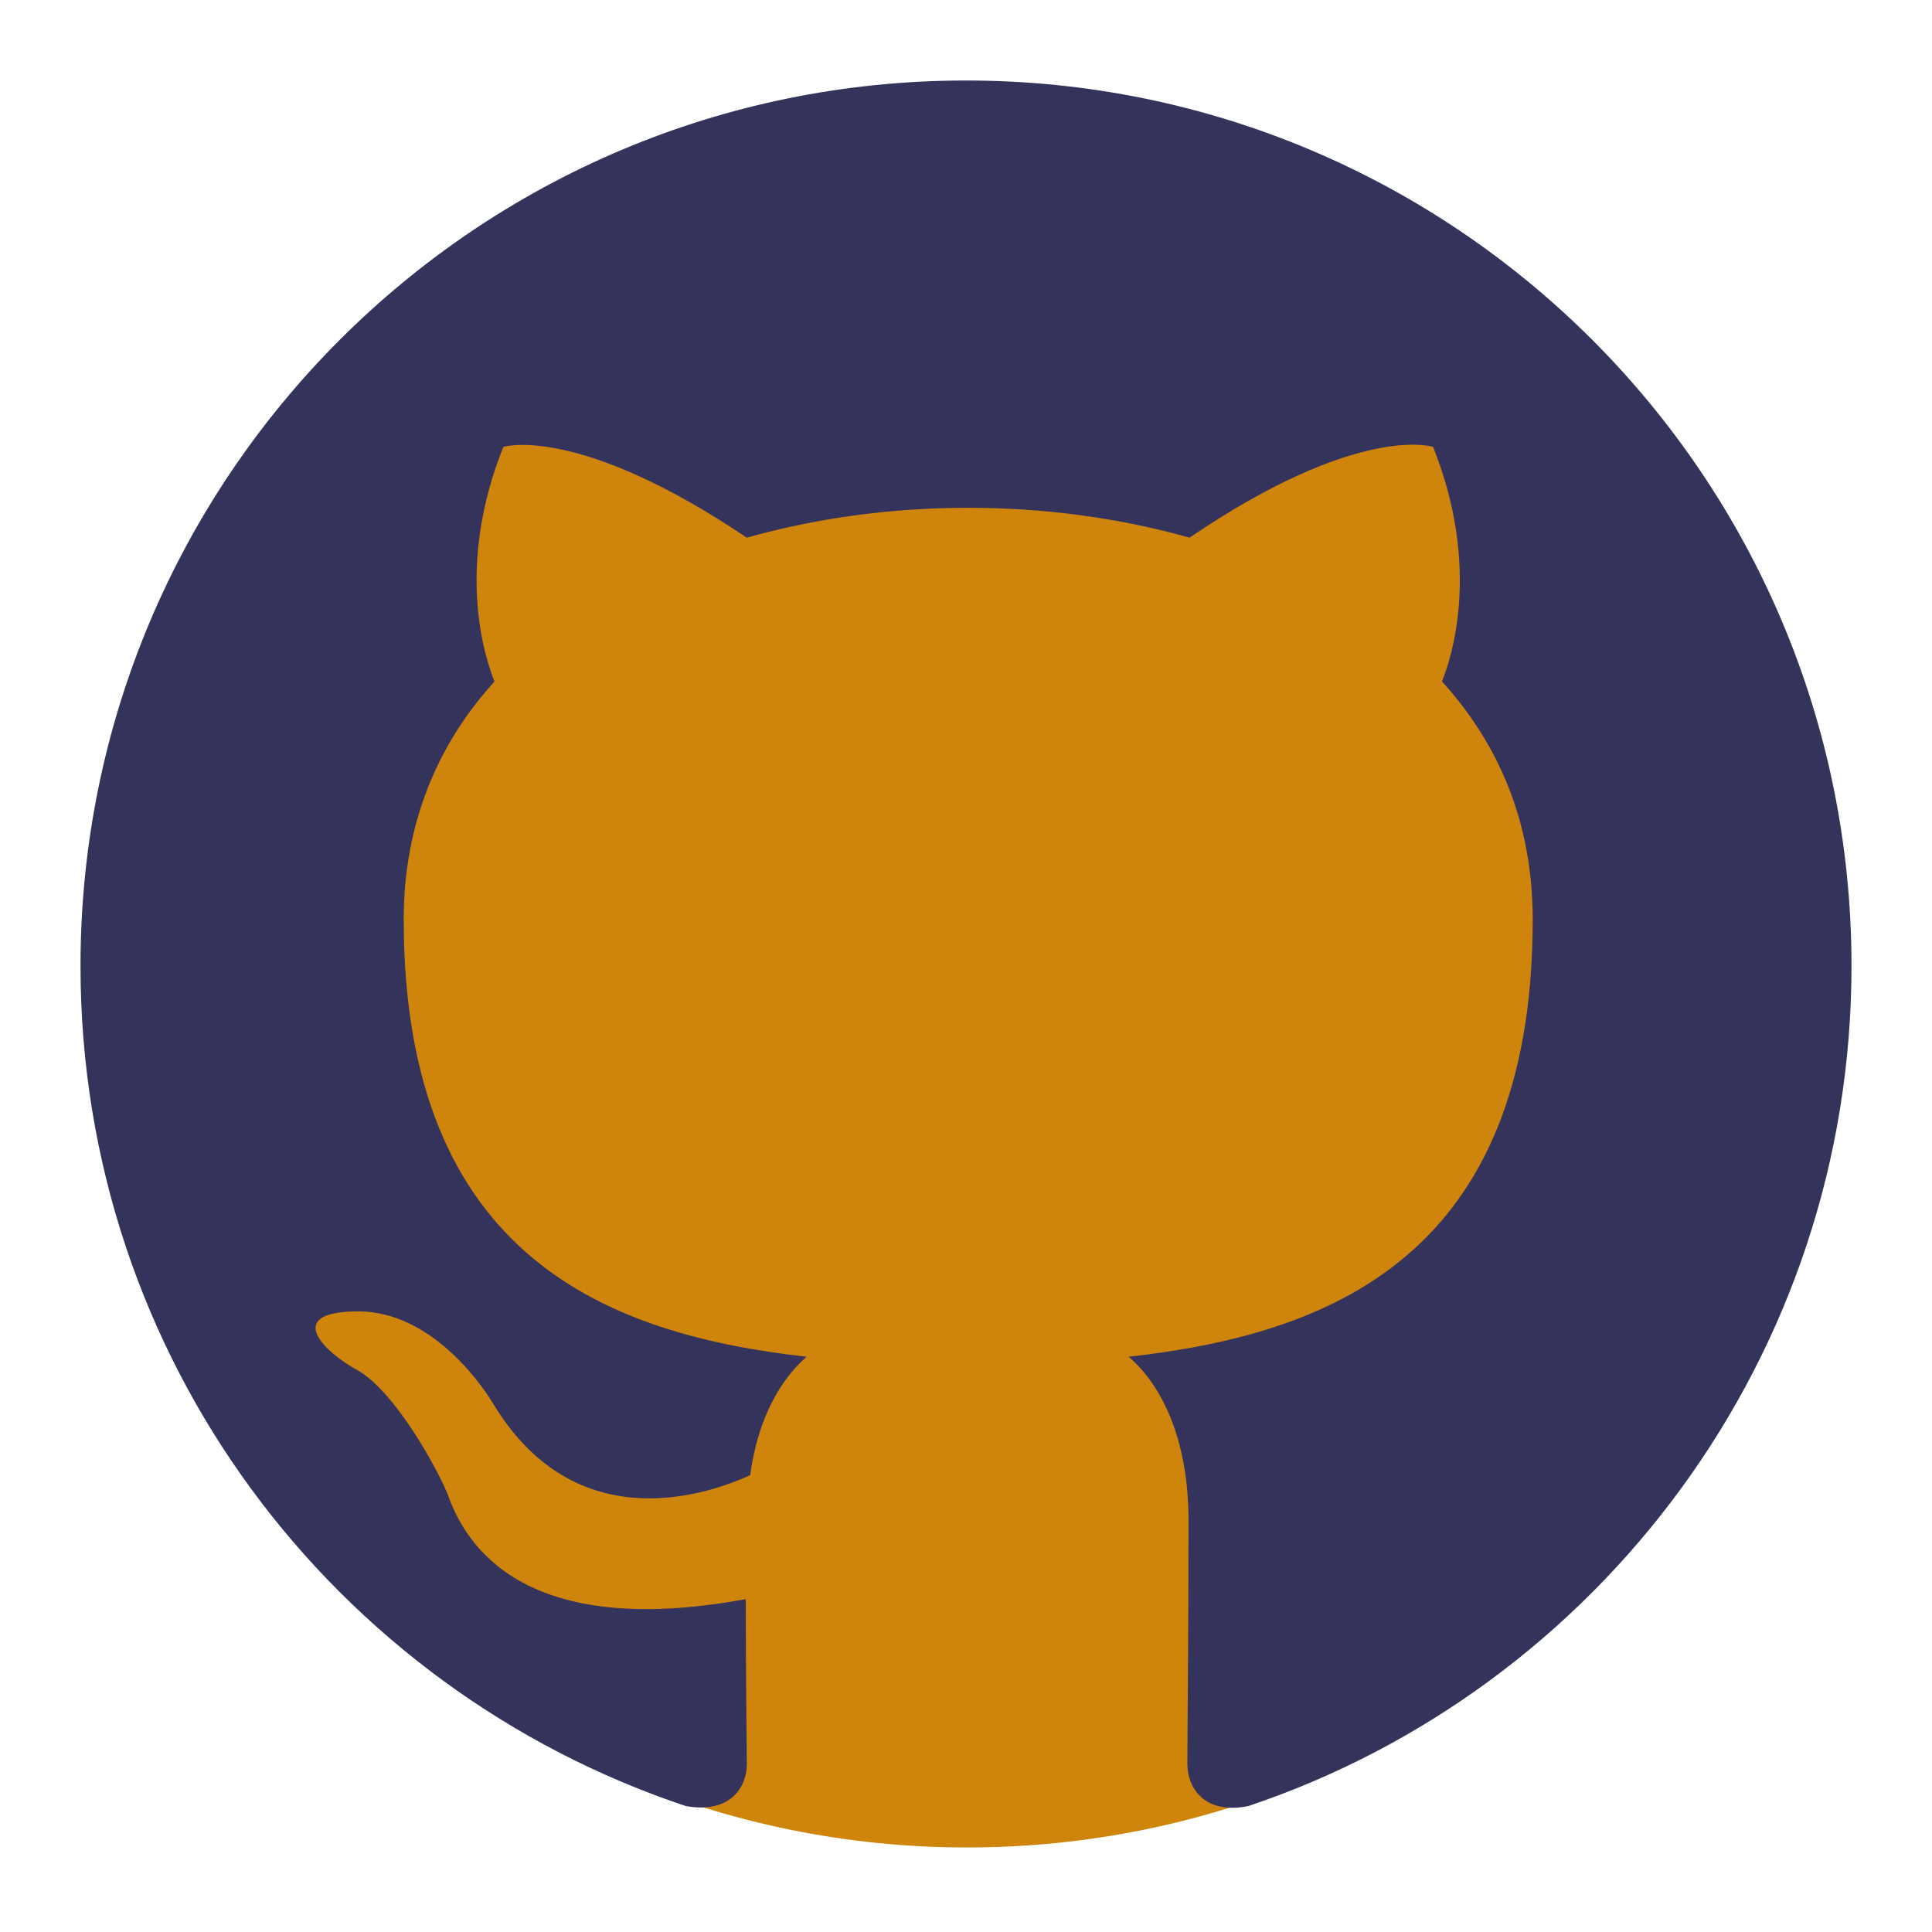
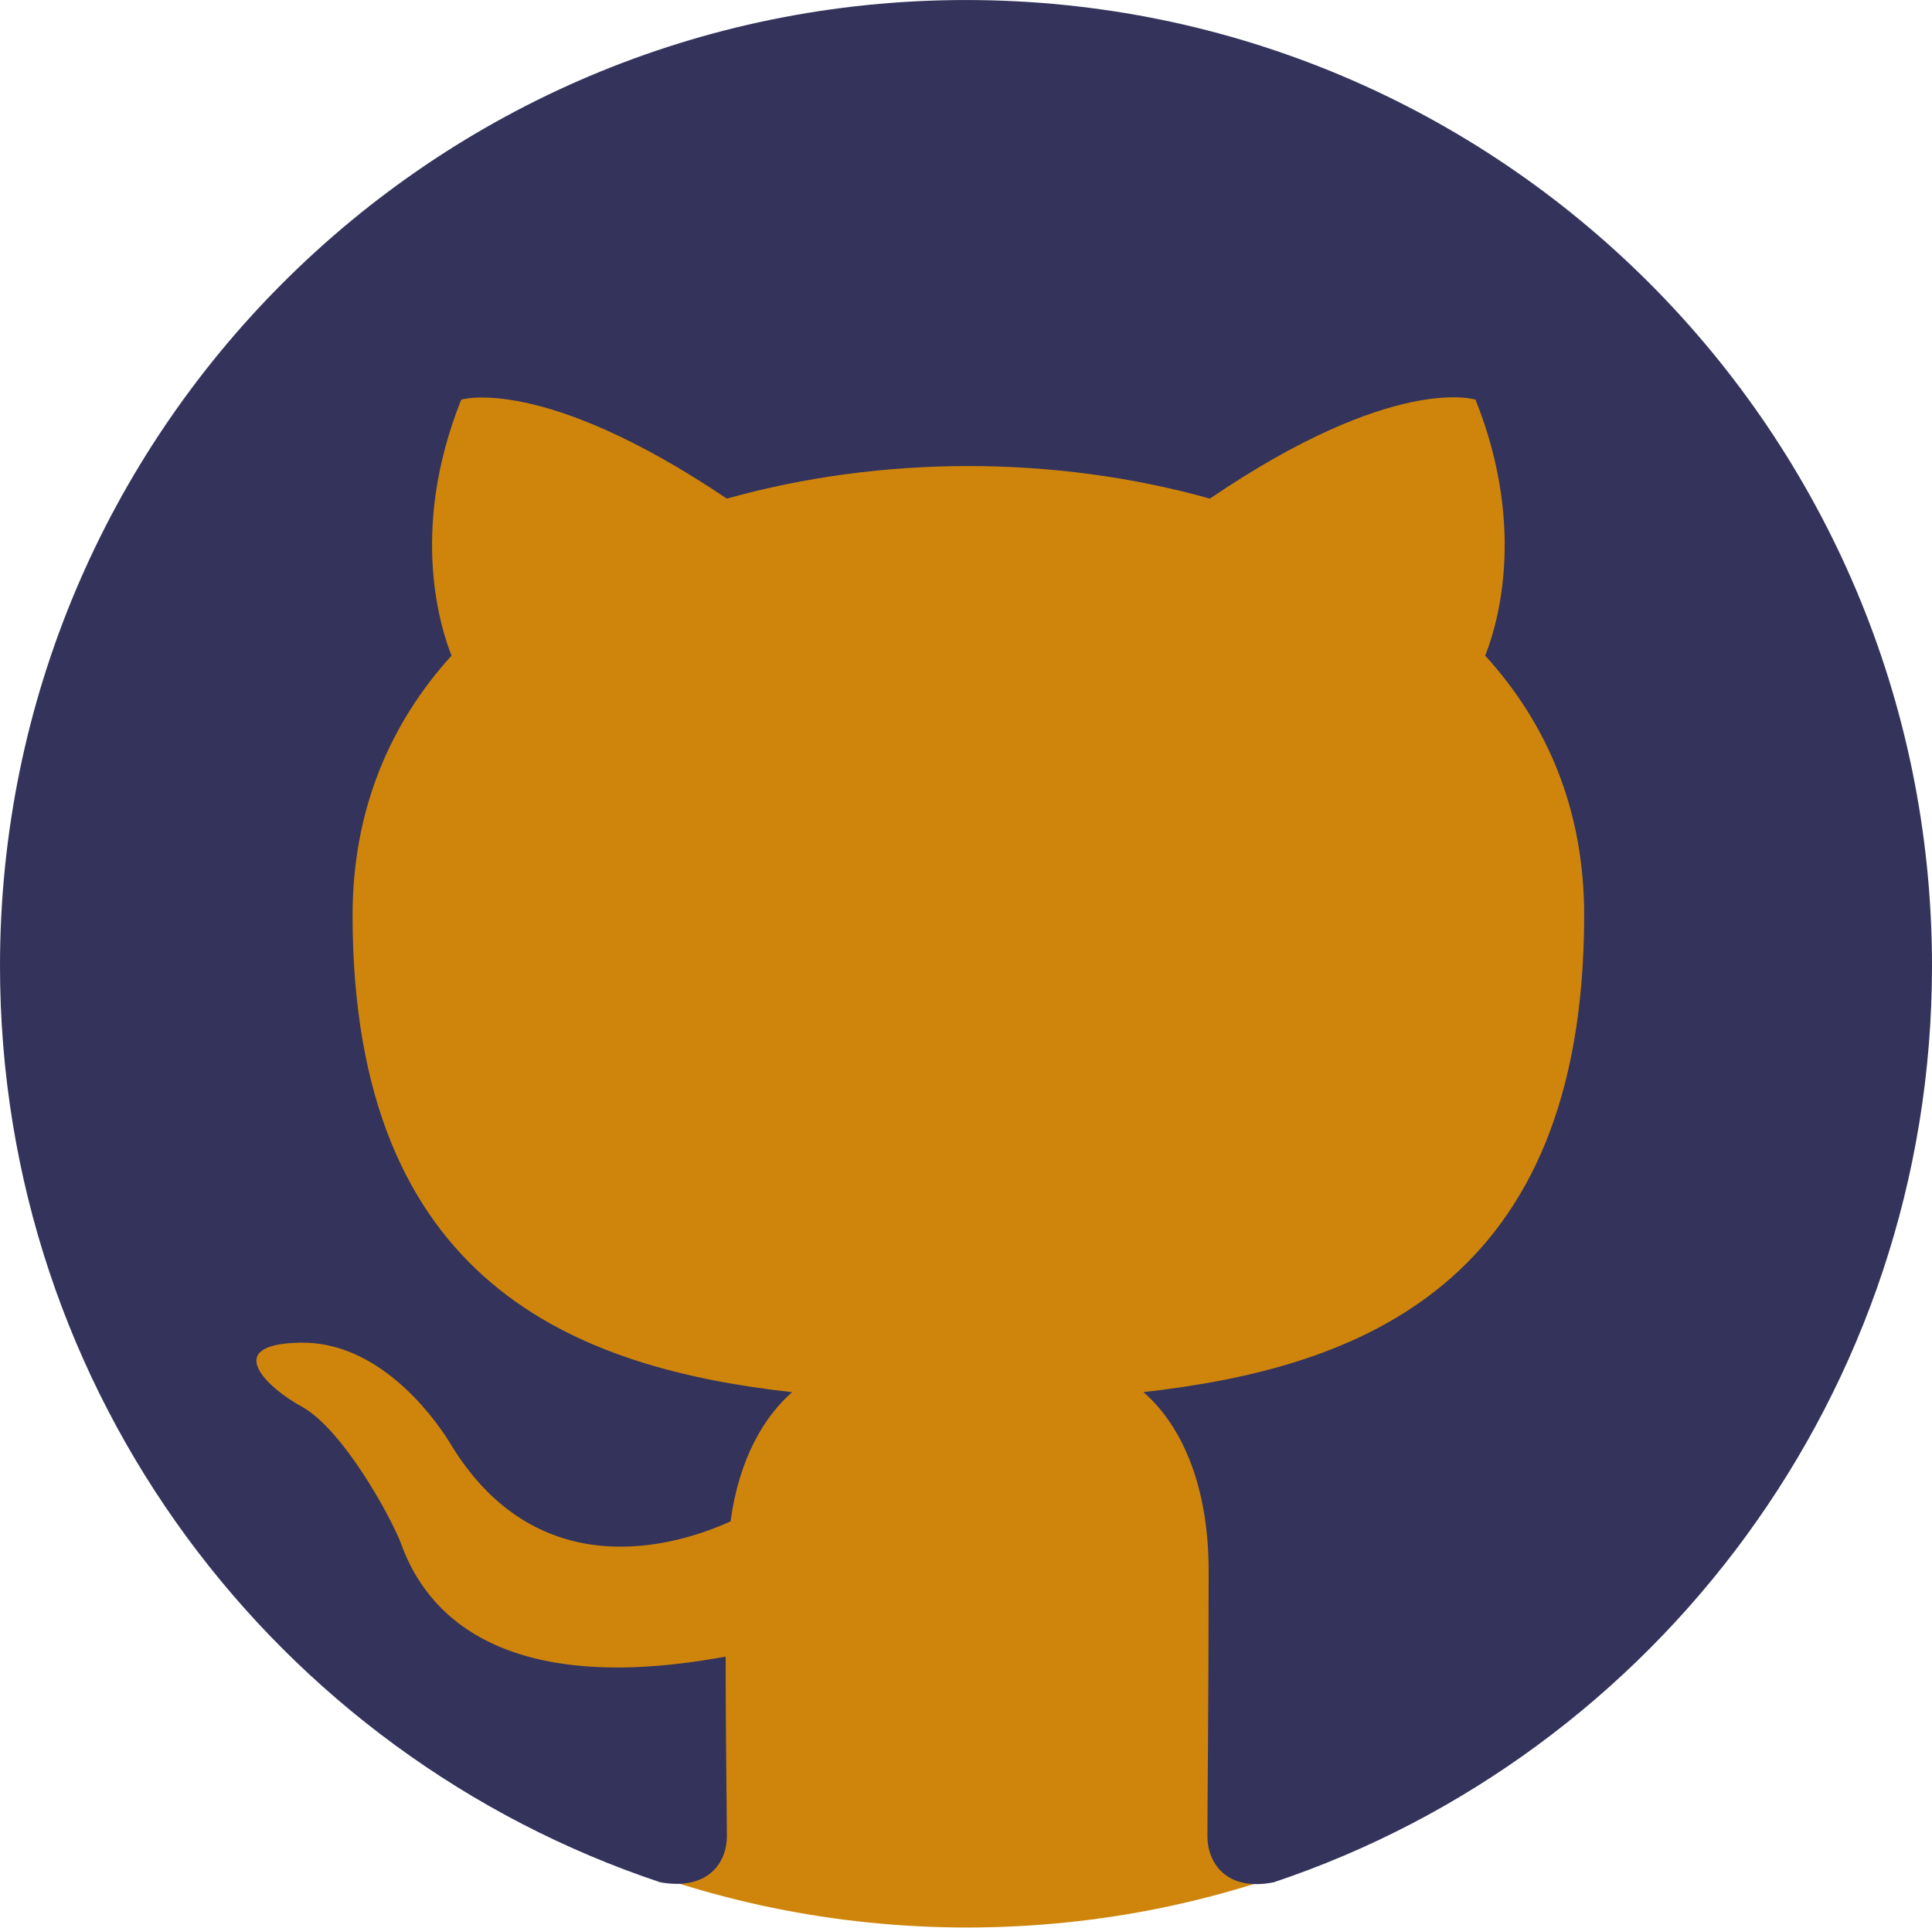
- <svg xmlns="http://www.w3.org/2000/svg" height="32" aria-hidden="true" viewBox="0 0 24 24" version="1.1" width="32" data-view-component="true" class="octicon octicon-mark-github v-align-middle" id="svg1">
+ <svg xmlns="http://www.w3.org/2000/svg" height="31.938" aria-hidden="true" viewBox="0 0 22 21.95" version="1.1" width="32.01" data-view-component="true" class="octicon octicon-mark-github v-align-middle" id="svg1">
  <defs id="defs1" />
-   <circle style="display:inline;fill:#cf850c;fill-opacity:1;stroke-width:0.75" id="path2" cx="12.013" cy="12" r="10.95" />
-   <path d="M12 1C5.923 1 1 5.923 1 12C1 16.867 4.149 20.979 8.521 22.436C9.071 22.532 9.277 22.203 9.277 21.914C9.277 21.652 9.264 20.786 9.264 19.865C6.5 20.374 5.785 19.191 5.565 18.573C5.441 18.256 4.905 17.28 4.438 17.019C4.053 16.812 3.502 16.304 4.424 16.29C5.29 16.276 5.909 17.087 6.115 17.418C7.105 19.081 8.686 18.614 9.319 18.325C9.415 17.61 9.704 17.129 10.02 16.854C7.572 16.579 5.015 15.63 5.015 11.422C5.015 10.226 5.441 9.236 6.143 8.466C6.032 8.191 5.647 7.064 6.253 5.551C6.253 5.551 7.174 5.263 9.277 6.679C10.158 6.431 11.092 6.308 12.027 6.308C12.963 6.308 13.898 6.431 14.777 6.679C16.881 5.249 17.802 5.551 17.802 5.551C18.407 7.064 18.023 8.191 17.913 8.466C18.614 9.236 19.04 10.213 19.04 11.422C19.04 15.644 16.469 16.579 14.021 16.854C14.42 17.198 14.764 17.858 14.764 18.889C14.764 20.36 14.75 21.543 14.75 21.914C14.75 22.203 14.956 22.546 15.506 22.436C19.851 20.979 23 16.854 23 12C23 5.923 18.078 1 12 1Z" id="path1" style="fill:#33335c;fill-opacity:1" />
+   <circle style="display:inline;fill:#cf850c;fill-opacity:1;stroke-width:0.75" id="path2" cx="11.013" cy="11" r="10.95" />
+   <path d="M 11,0 C 4.923,0 0,4.923 0,11 c 0,4.867 3.149,8.979 7.521,10.436 0.55,0.096 0.756,-0.234 0.756,-0.522 0,-0.261 -0.014,-1.127 -0.014,-2.049 C 5.5,19.374 4.785,18.191 4.565,17.573 4.441,17.256 3.905,16.28 3.438,16.019 3.053,15.812 2.502,15.304 3.424,15.29 4.29,15.276 4.909,16.087 5.115,16.418 6.105,18.081 7.686,17.614 8.319,17.325 8.415,16.61 8.704,16.129 9.02,15.854 6.572,15.579 4.015,14.63 4.015,10.422 c 0,-1.196 0.426,-2.186 1.127,-2.956 -0.11,-0.275 -0.495,-1.403 0.11,-2.915 0,0 0.921,-0.289 3.025,1.127 0.88,-0.247 1.815,-0.371 2.75,-0.371 0.935,0 1.87,0.124 2.75,0.371 2.104,-1.43 3.025,-1.127 3.025,-1.127 0.605,1.512 0.22,2.64 0.11,2.915 0.701,0.77 1.127,1.746 1.127,2.956 0,4.221 -2.571,5.156 -5.019,5.431 0.399,0.344 0.743,1.004 0.743,2.035 0,1.471 -0.014,2.654 -0.014,3.025 0,0.289 0.206,0.632 0.756,0.522 C 18.851,19.979 22,15.854 22,11 22,4.923 17.078,0 11,0 Z" id="path1" style="fill:#33335c;fill-opacity:1" />
</svg>
